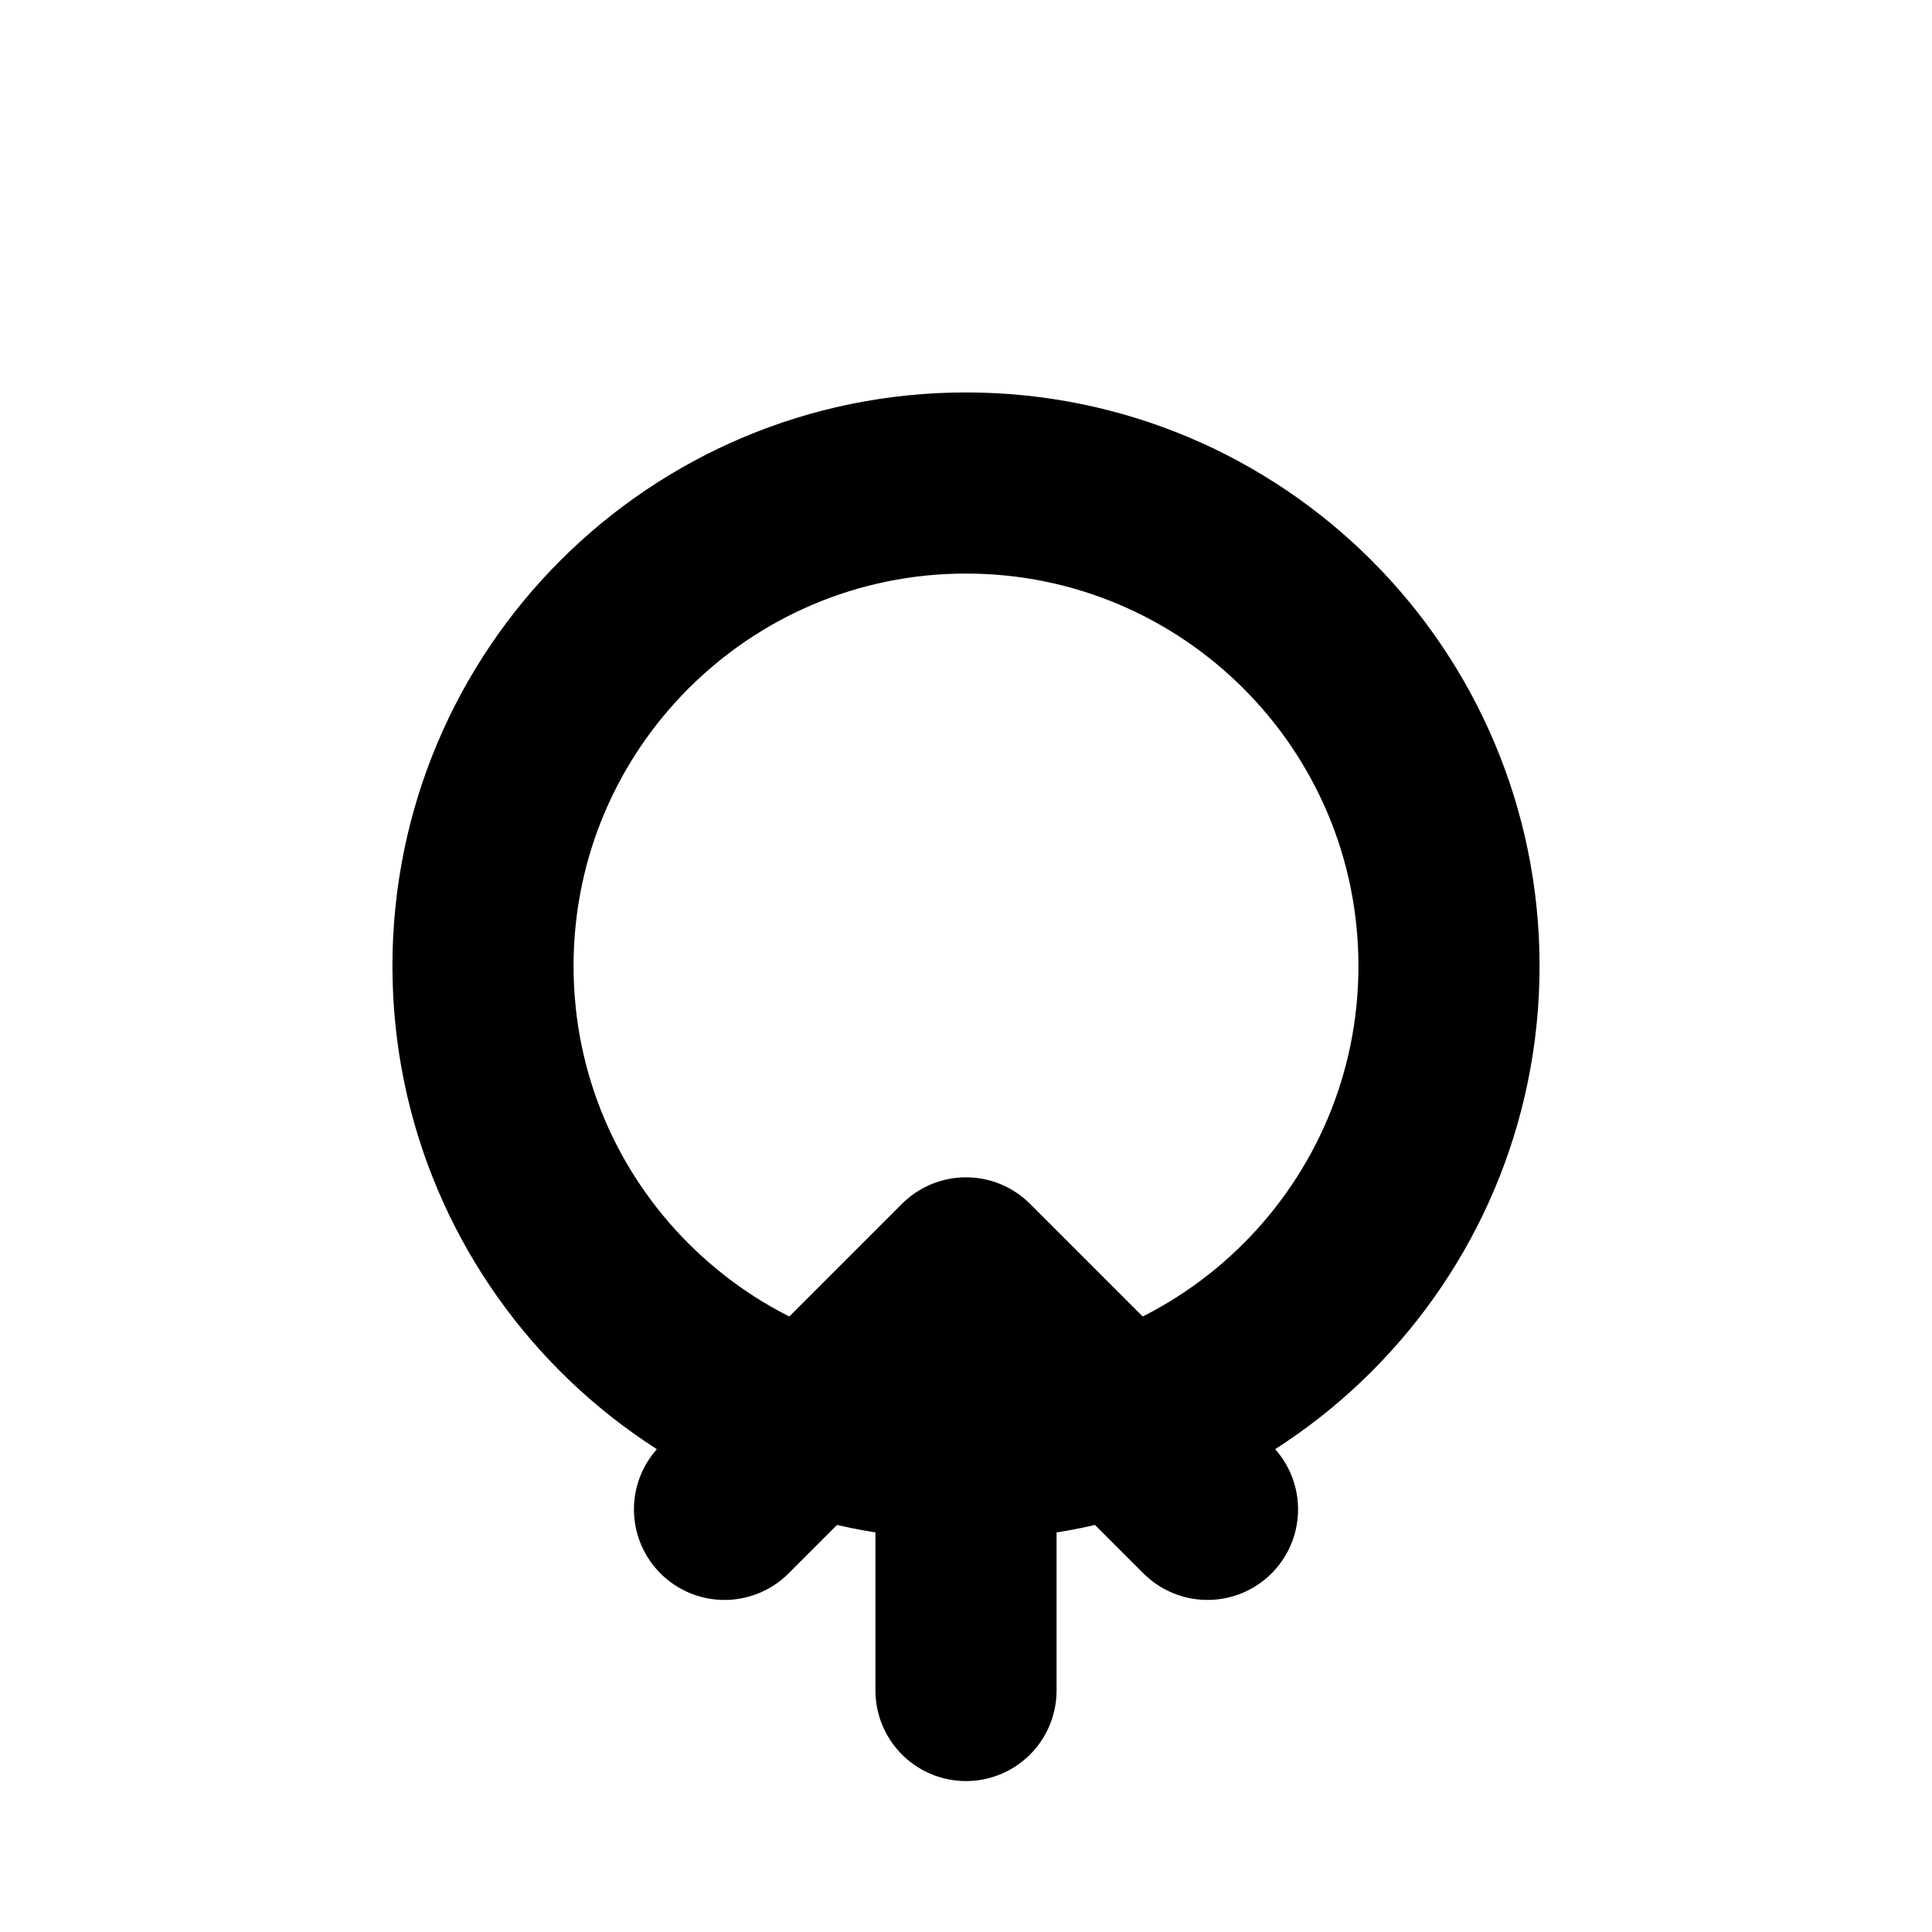
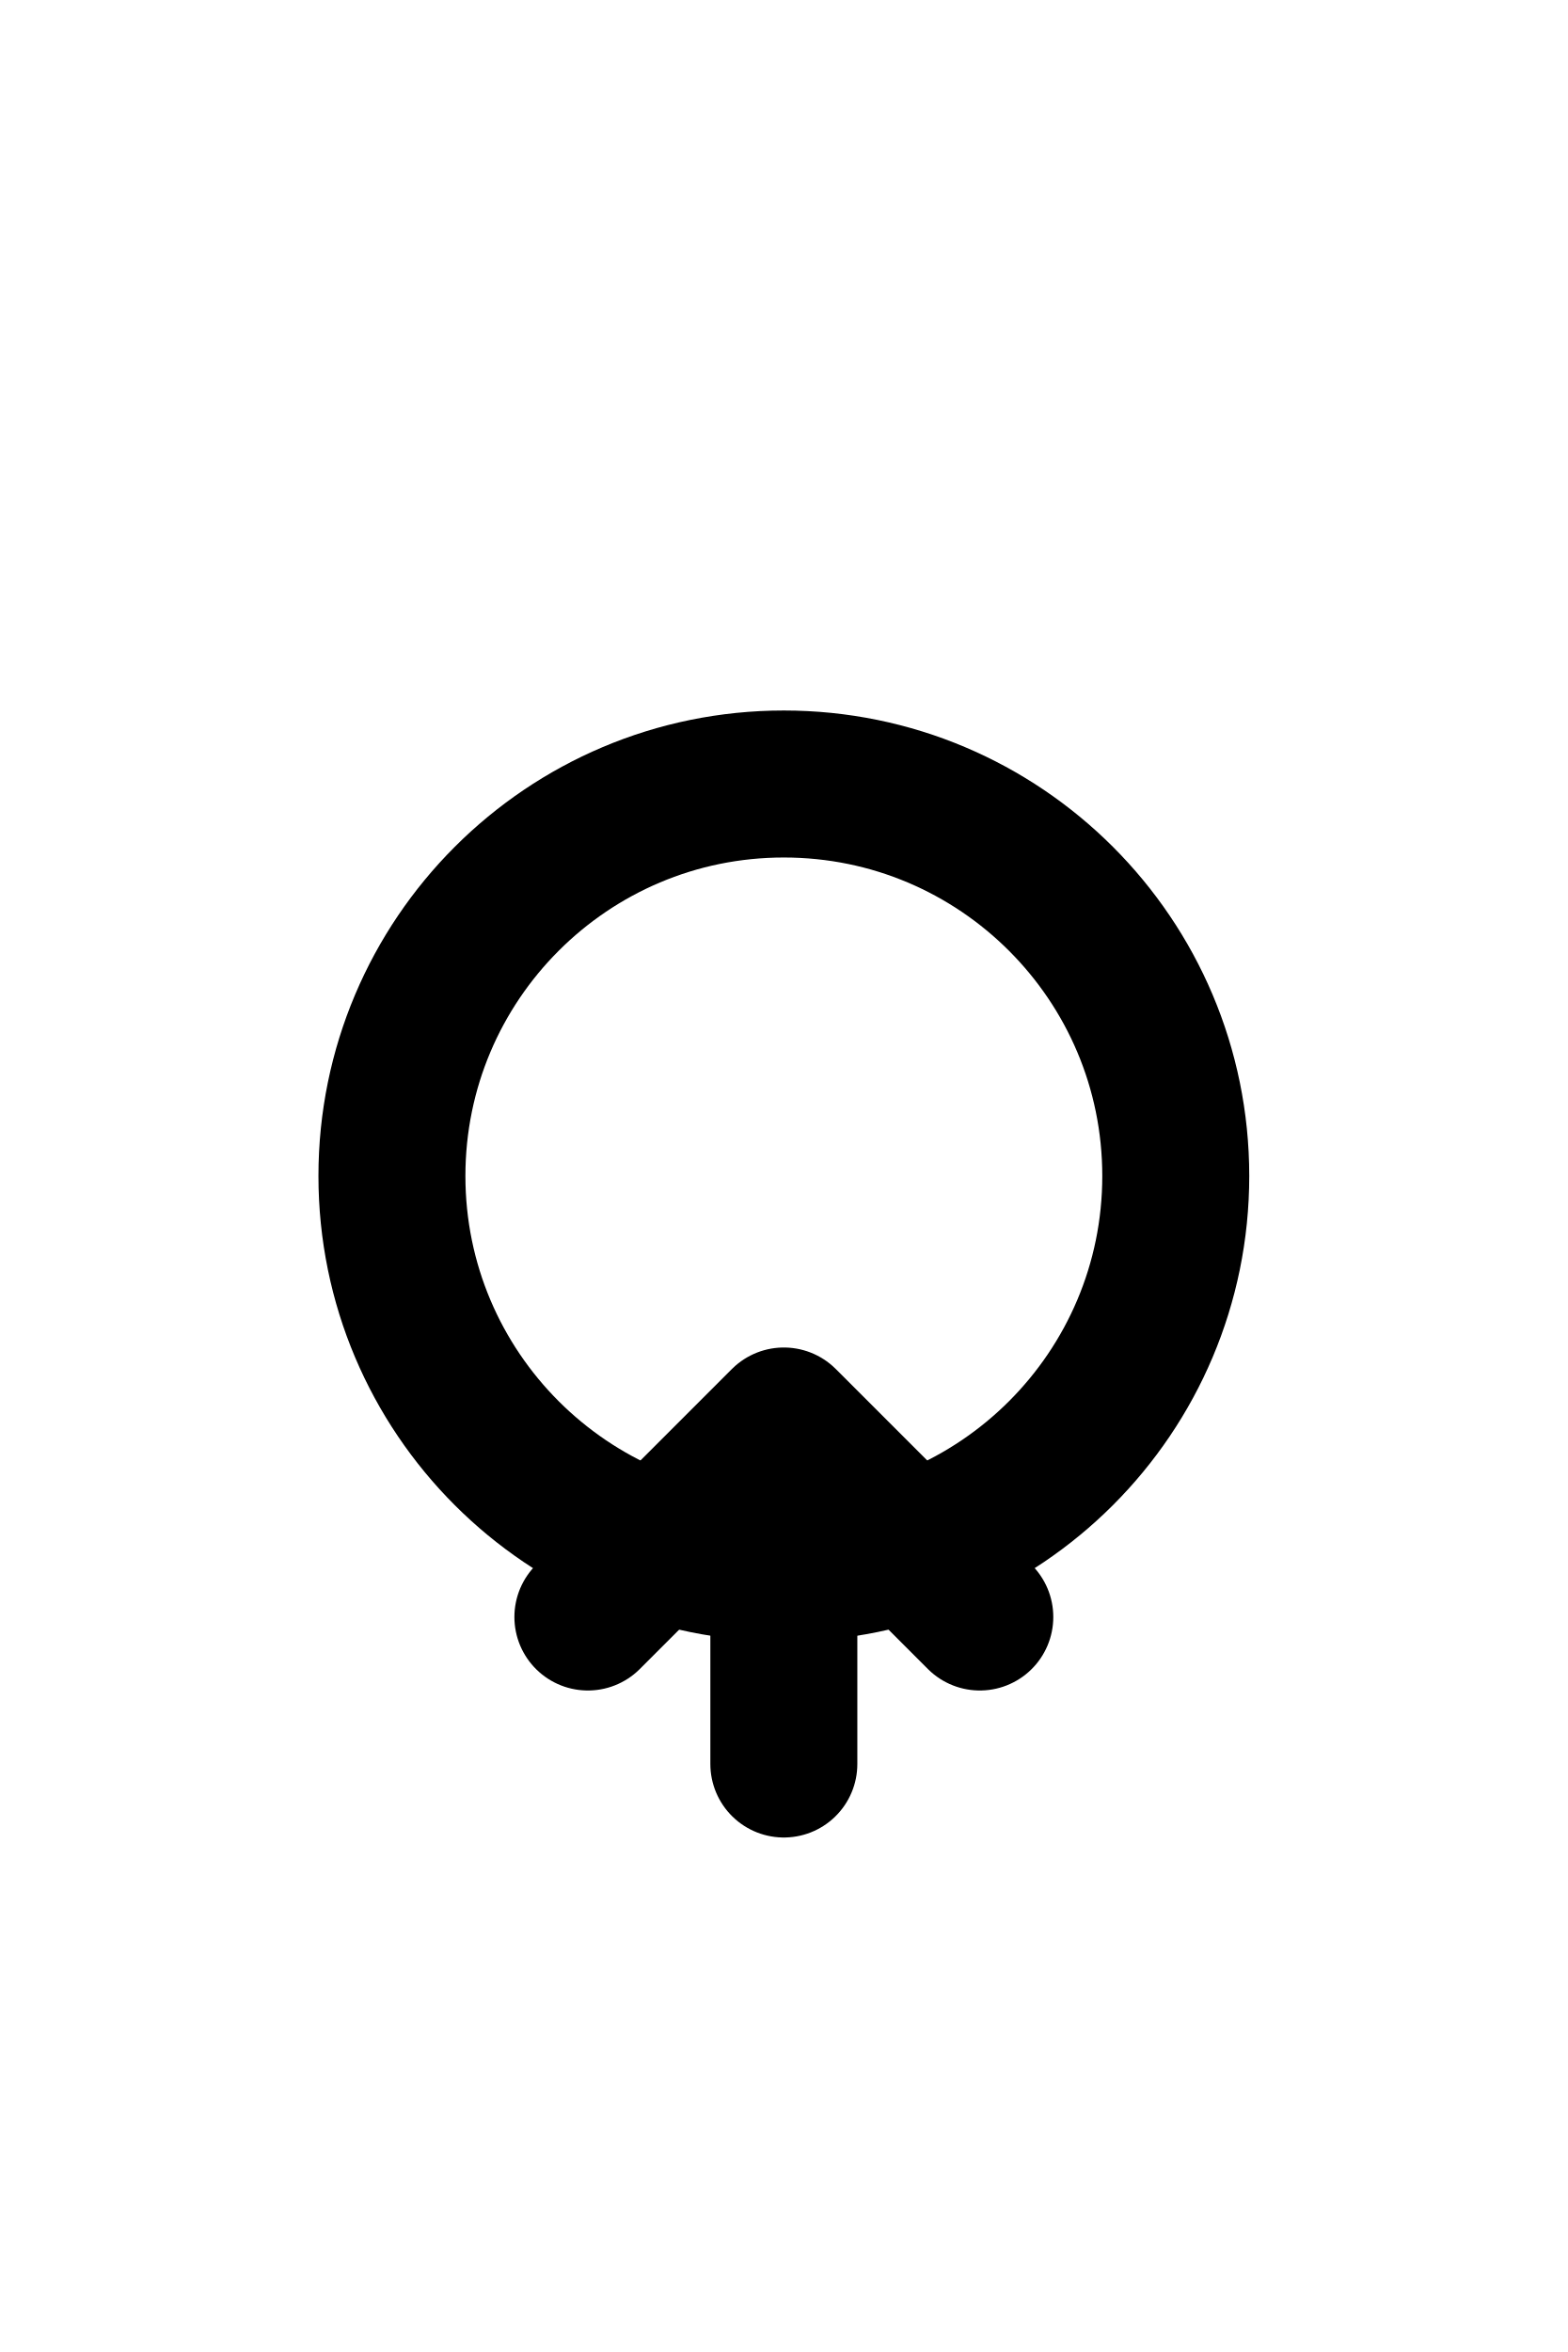
- <svg xmlns="http://www.w3.org/2000/svg" viewBox="0 0 16 16" fill="none" stroke="currentColor" stroke-width="1.5" stroke-linecap="round" stroke-linejoin="round">
-   <circle cx="8" cy="8" r="4" />
-   <path d="M8 14 V12" />
-   <path d="M6 12.5 L8 10.5 L10 12.5" />
+ <svg xmlns="http://www.w3.org/2000/svg" viewBox="0 0 16 24" fill="none" stroke="currentColor" stroke-width="1.5" stroke-linecap="round" stroke-linejoin="round">
+   <circle cx="8" cy="12" r="4" />
+   <path d="M8 18 V16" />
+   <path d="M6 16.5 L8 14.5 L10 16.5" />
</svg>
